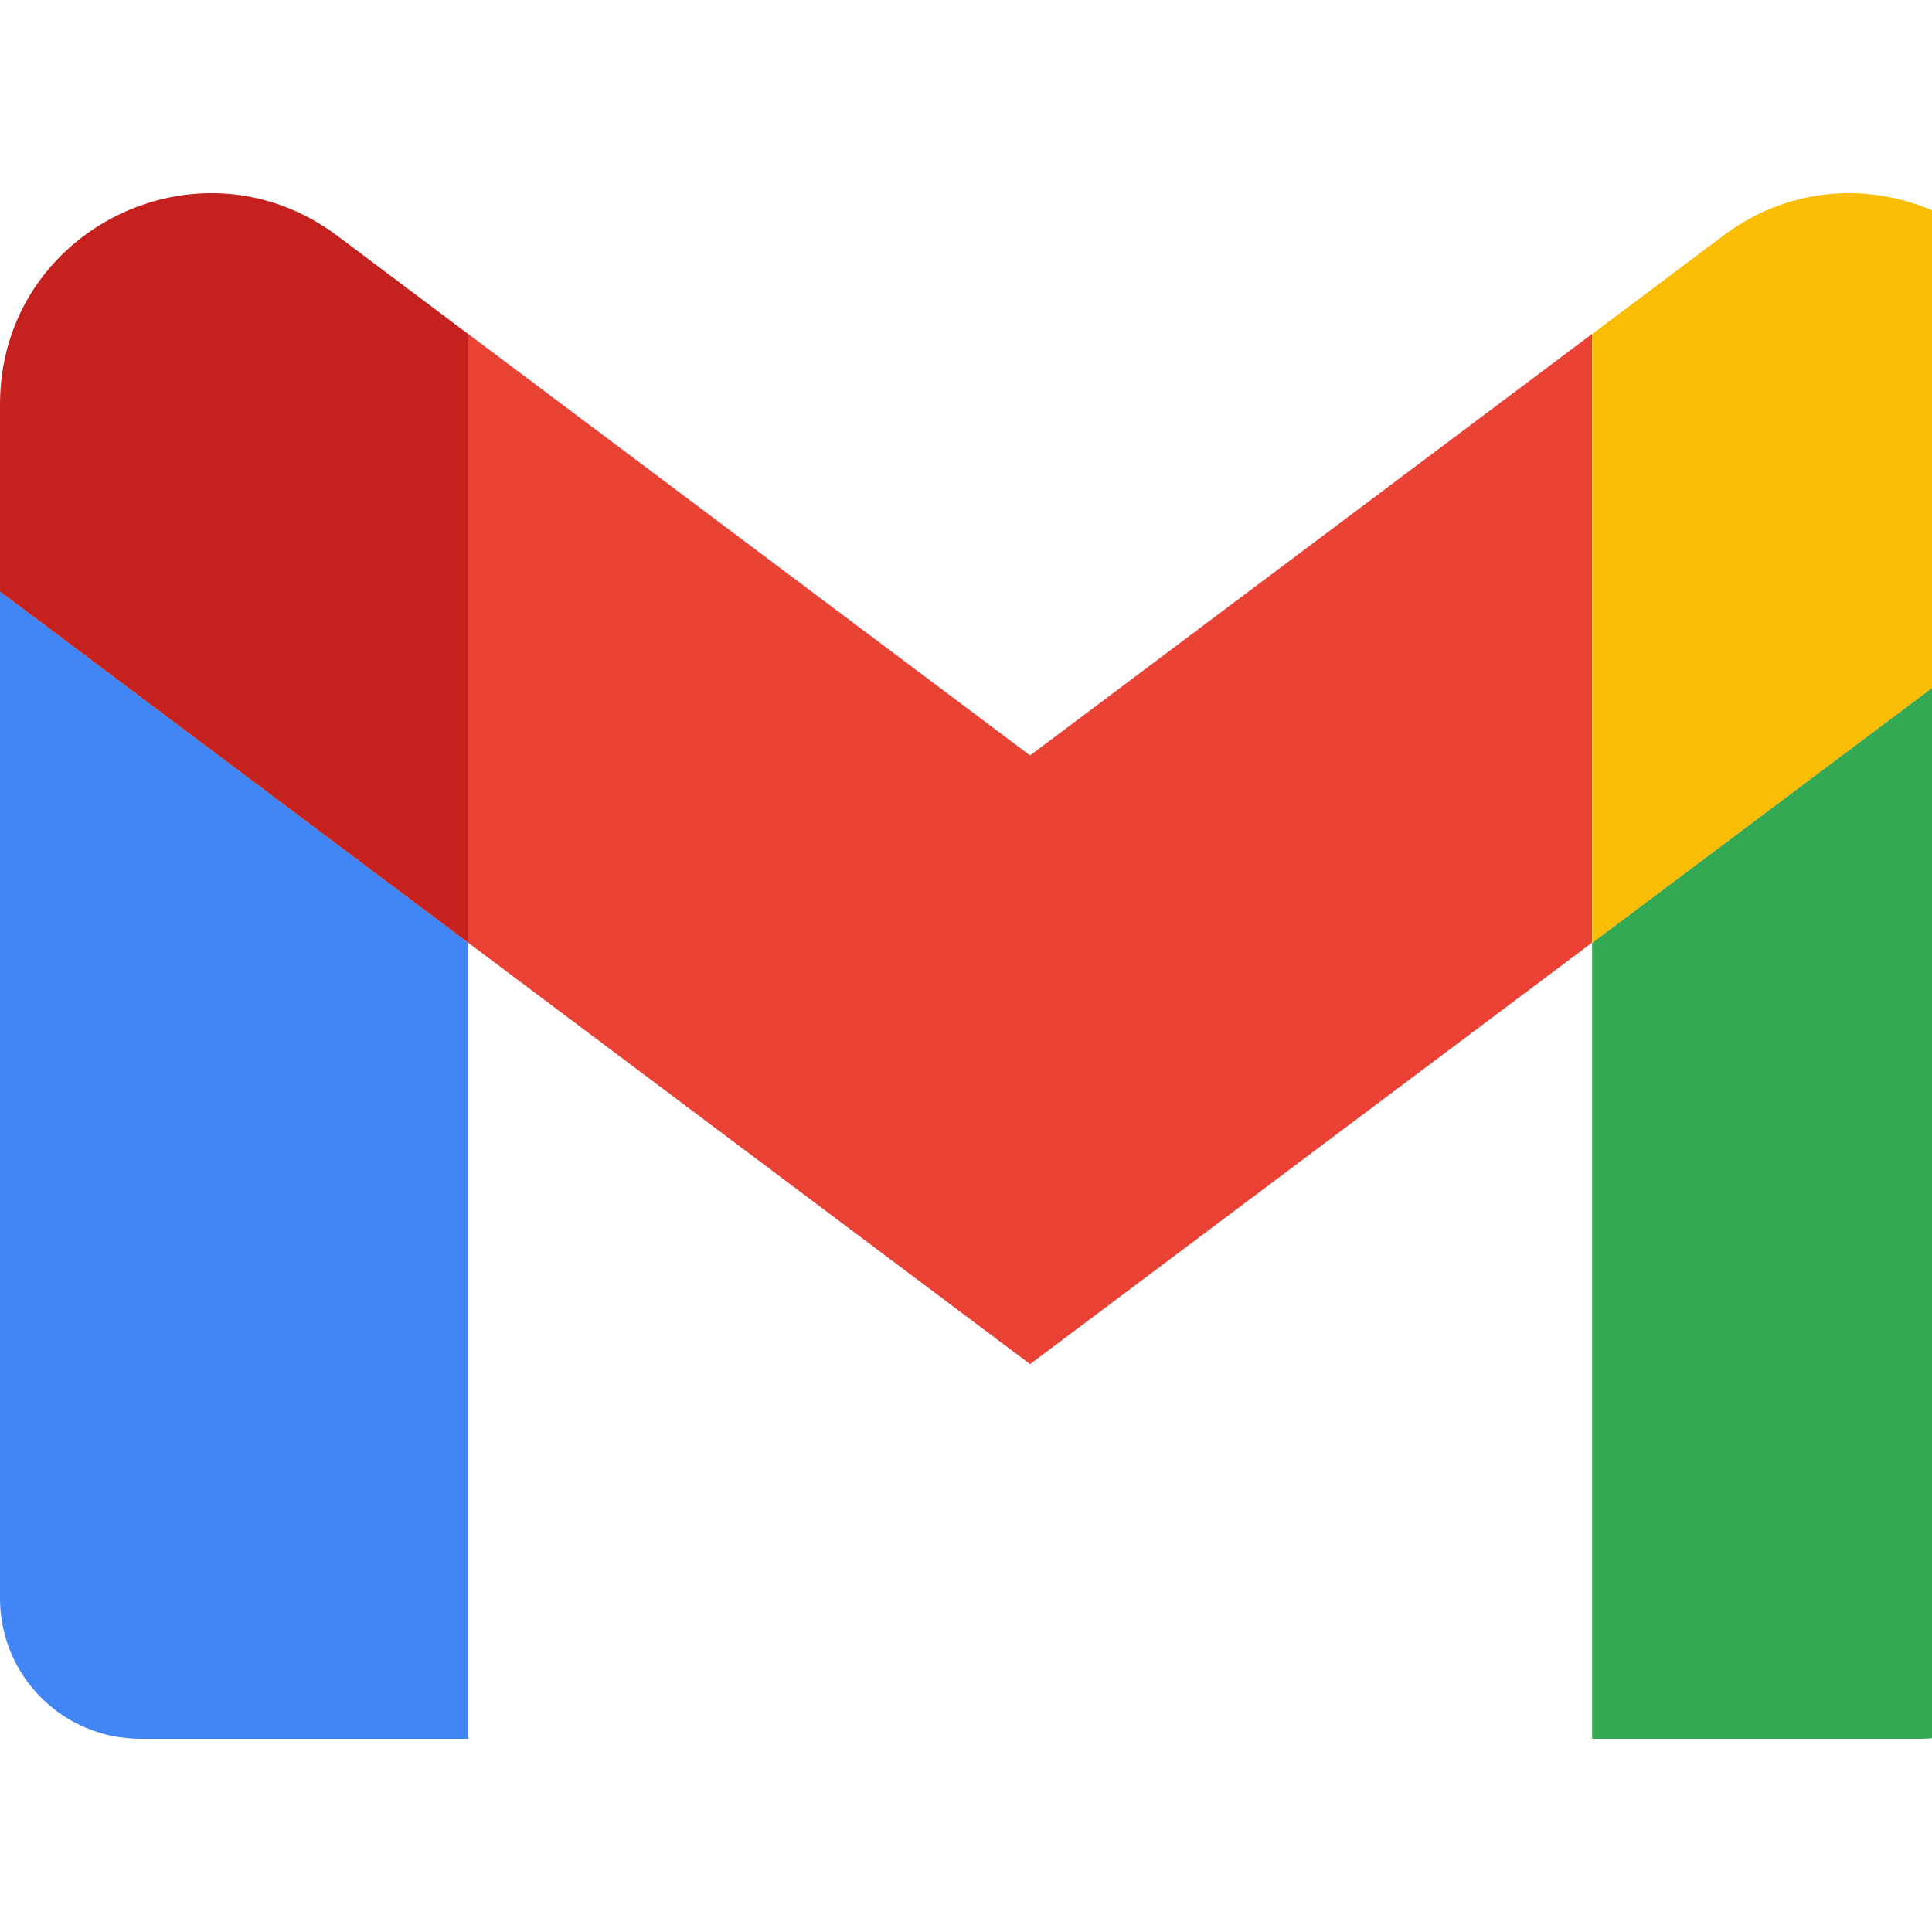
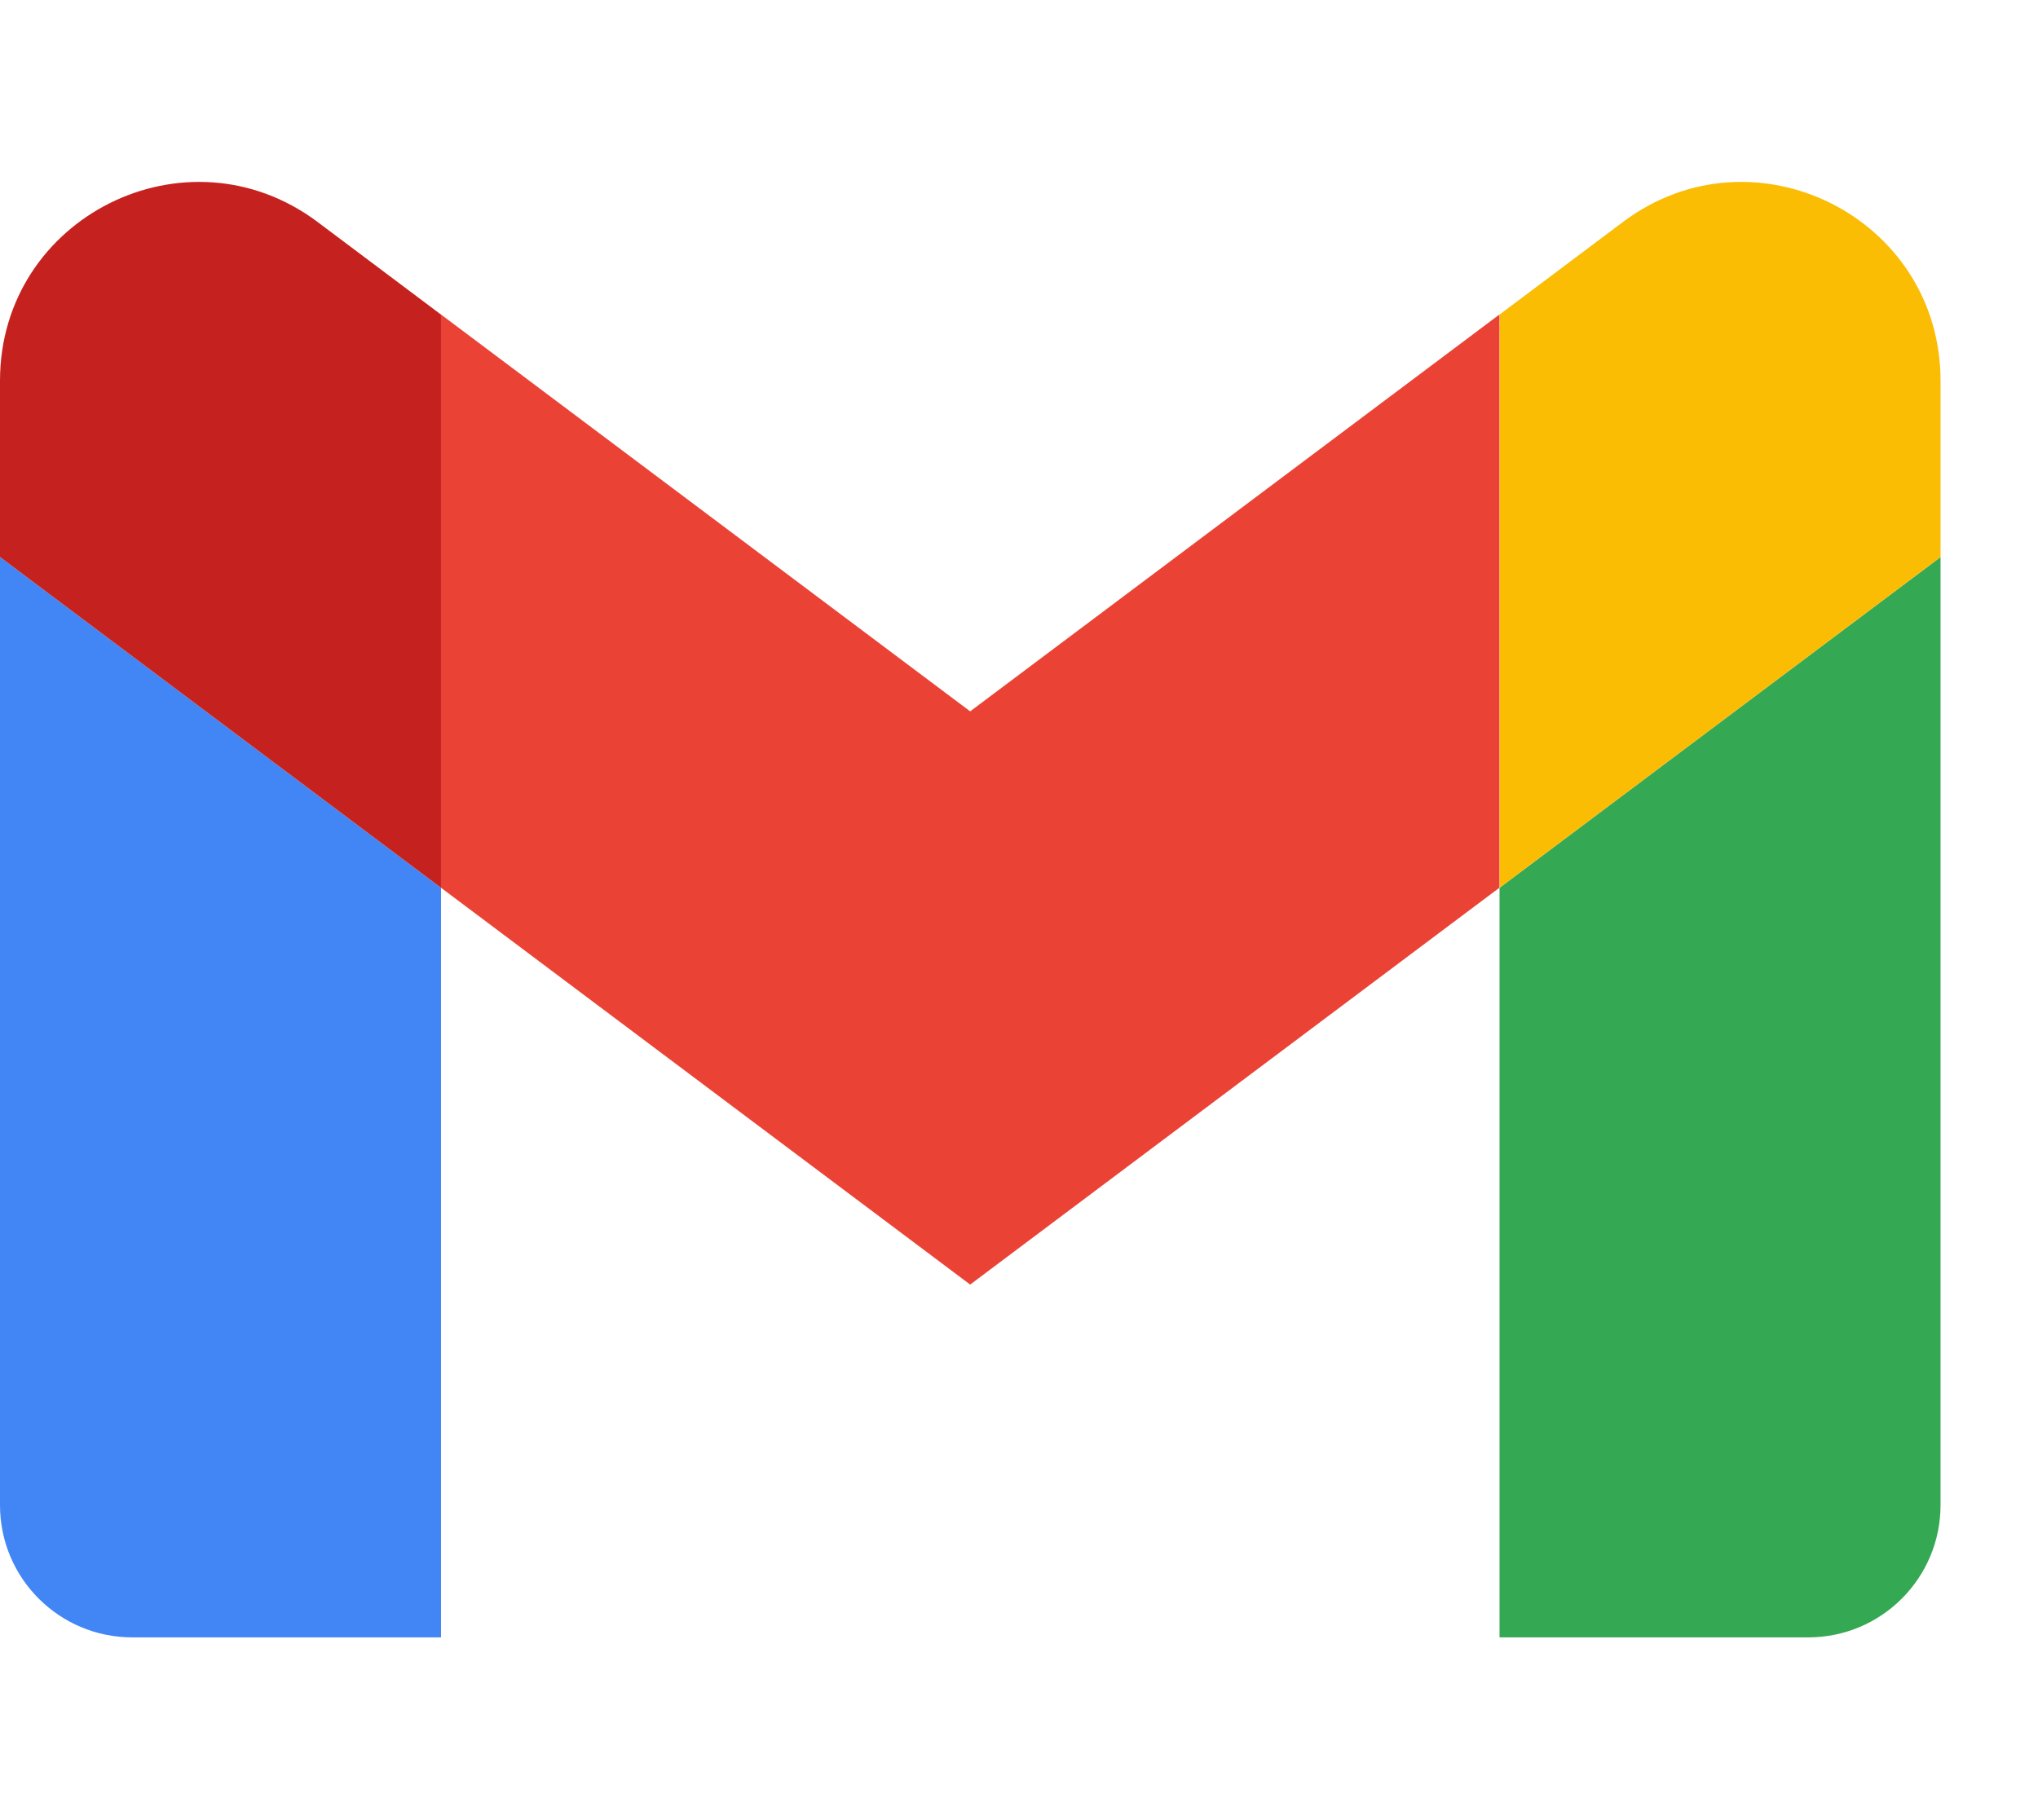
- <svg xmlns="http://www.w3.org/2000/svg" width="25" height="25" viewBox="0 0 25 20" fill="none">
+ <svg xmlns="http://www.w3.org/2000/svg" width="28" height="25" viewBox="0 0 28 20" fill="none">
  <path d="M1.818 20H6.059V9.7L0 5.155V18.182C0 19.188 0.815 20 1.818 20Z" fill="#4285F4" />
  <path d="M20.602 20H24.843C25.849 20 26.661 19.185 26.661 18.182V5.155L20.602 9.7" fill="#34A853" />
  <path d="M20.602 1.823V9.7L26.661 5.155V2.732C26.661 0.484 24.095 -0.798 22.298 0.55" fill="#FBBC04" />
  <path d="M6.059 9.699V1.822L13.329 7.275L20.6 1.822V9.699L13.329 15.152" fill="#EA4335" />
  <path d="M0 2.732V5.155L6.059 9.7V1.823L4.363 0.55C2.563 -0.798 0 0.484 0 2.732Z" fill="#C5221F" />
</svg>
